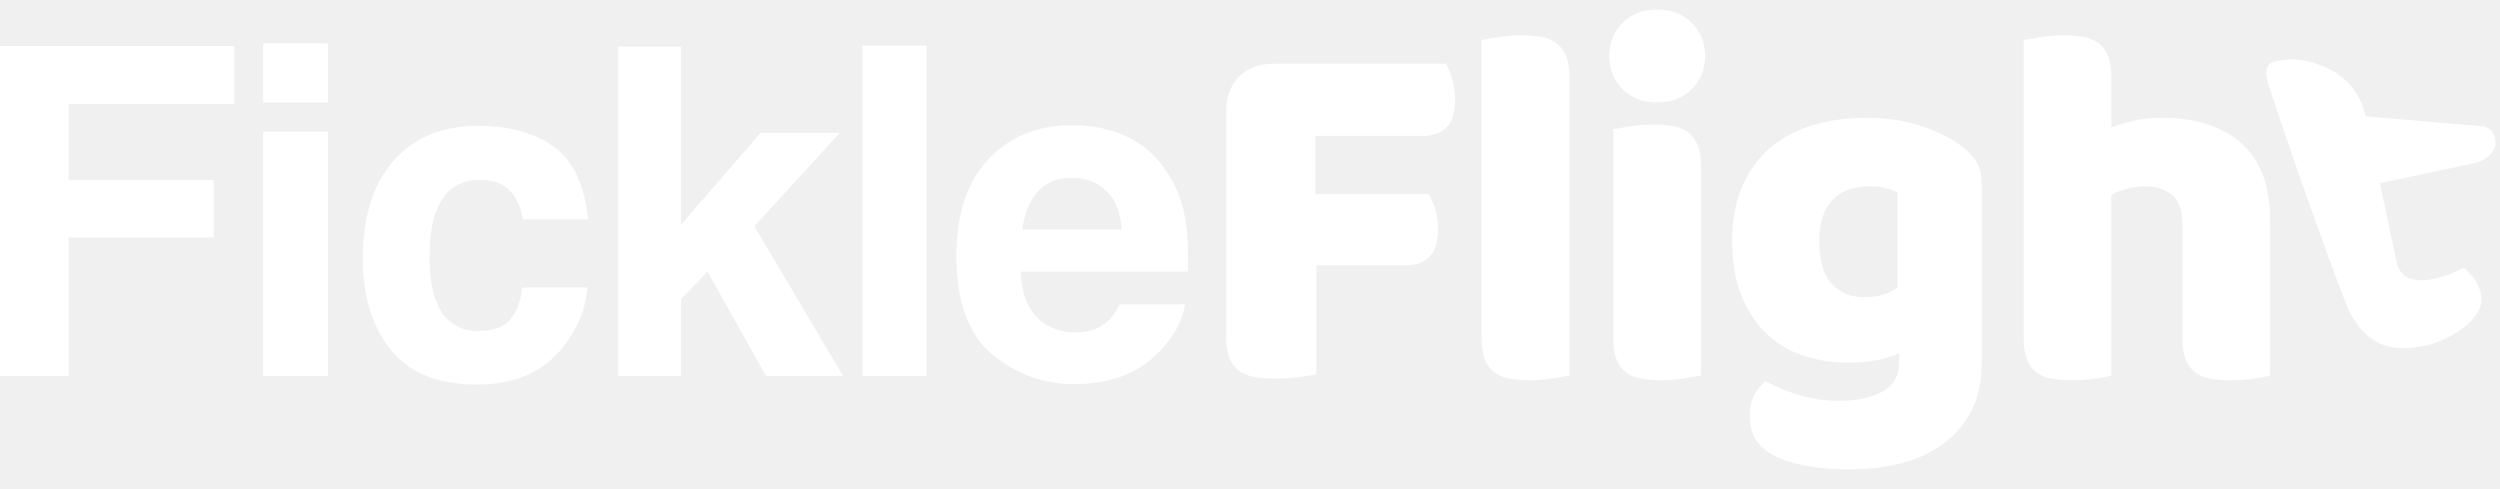
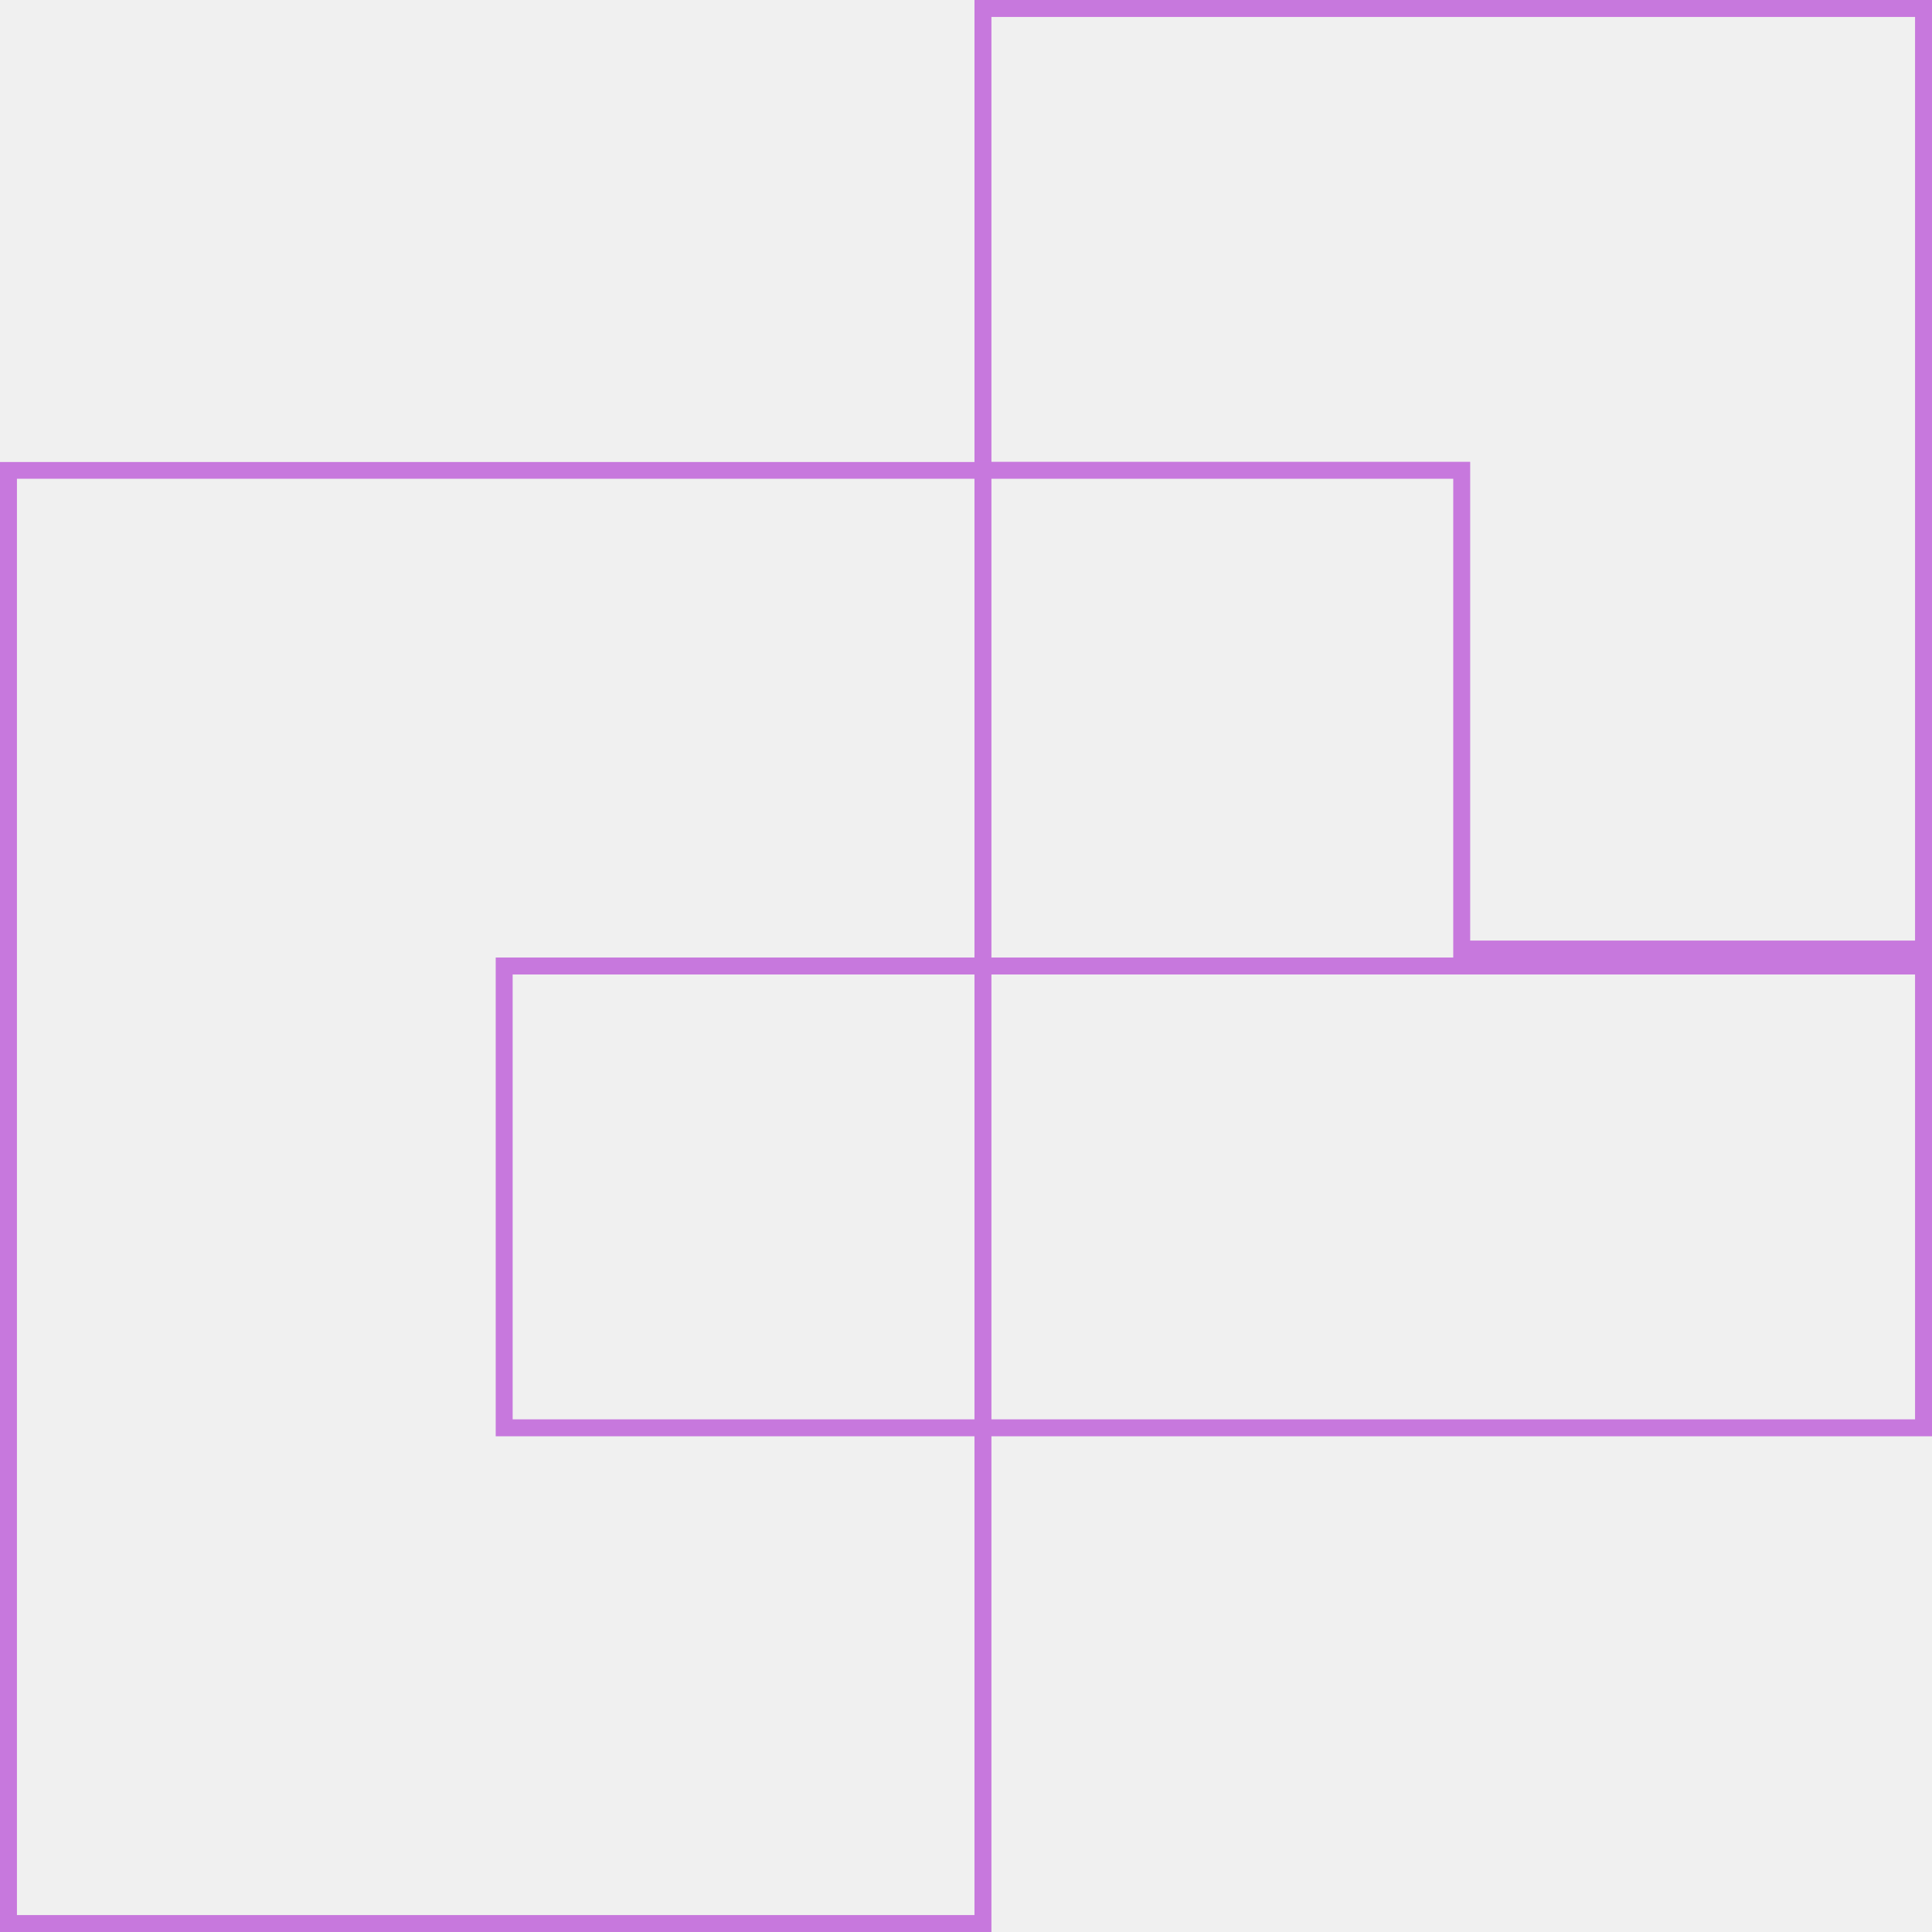
- <svg xmlns="http://www.w3.org/2000/svg" width="174" height="34" viewBox="0 0 174 34" fill="none">
-   <g clip-path="url(#clip0_1803_35255)">
-     <path d="M129.851 8.202C131.214 8.202 132.452 8.375 133.564 8.722C134.676 9.069 135.615 9.517 136.38 10.067C136.858 10.402 137.235 10.773 137.51 11.179C137.785 11.586 137.923 12.112 137.923 12.758V25.314L137.917 25.655C137.877 26.779 137.64 27.759 137.205 28.596C136.727 29.517 136.075 30.282 135.25 30.892C134.425 31.502 133.456 31.951 132.344 32.237C131.232 32.525 130.042 32.668 128.775 32.668C126.598 32.668 124.888 32.375 123.645 31.789C122.401 31.203 121.779 30.252 121.779 28.937C121.779 28.387 121.893 27.903 122.12 27.484C122.347 27.066 122.604 26.749 122.891 26.533C123.585 26.916 124.368 27.239 125.241 27.502C126.114 27.765 127.017 27.897 127.95 27.897C129.241 27.897 130.269 27.681 131.035 27.251C131.8 26.82 132.183 26.127 132.183 25.17V24.596L131.91 24.708C130.983 25.064 129.878 25.242 128.595 25.242C127.519 25.242 126.497 25.081 125.528 24.758C124.559 24.435 123.71 23.933 122.981 23.251C122.251 22.569 121.665 21.69 121.223 20.614C120.781 19.538 120.559 18.258 120.559 16.776C120.559 15.317 120.793 14.049 121.259 12.973C121.725 11.897 122.371 11.006 123.196 10.3C124.021 9.595 125.002 9.069 126.138 8.722C127.274 8.375 128.512 8.202 129.851 8.202ZM33.287 8.759C35.42 8.759 37.165 9.237 38.523 10.194C39.88 11.151 40.684 12.842 40.934 15.266H36.377L36.333 14.998C36.23 14.469 36.031 13.986 35.737 13.55C35.238 12.863 34.463 12.52 33.412 12.52C31.914 12.52 30.889 13.263 30.337 14.751C30.046 15.542 29.9 16.593 29.9 17.904C29.9 19.152 30.046 20.156 30.337 20.916C30.868 22.33 31.867 23.038 33.334 23.038C34.374 23.038 35.113 22.757 35.55 22.195C35.987 21.633 36.252 20.905 36.346 20.01H40.887L40.856 20.321C40.705 21.559 40.227 22.735 39.42 23.849C38.026 25.795 35.961 26.768 33.224 26.768C30.488 26.768 28.475 25.956 27.185 24.333C25.895 22.71 25.25 20.603 25.25 18.013C25.25 15.089 25.963 12.816 27.388 11.193C28.813 9.57 30.78 8.759 33.287 8.759ZM74.618 8.712C76.033 8.712 77.308 8.977 78.442 9.508C79.576 10.038 80.512 10.876 81.251 12.02C81.917 13.029 82.349 14.2 82.546 15.531C82.661 16.312 82.707 17.435 82.687 18.902H71.045L71.061 19.198C71.172 20.748 71.702 21.845 72.652 22.492C73.266 22.918 74.005 23.131 74.868 23.131C75.784 23.131 76.528 22.871 77.1 22.351C77.412 22.07 77.688 21.68 77.927 21.181H82.468L82.434 21.414C82.27 22.348 81.756 23.295 80.892 24.255C79.436 25.909 77.396 26.736 74.775 26.736C72.611 26.736 70.701 26.039 69.047 24.645C67.393 23.251 66.566 20.983 66.566 17.841C66.566 14.897 67.312 12.639 68.805 11.068C70.298 9.497 72.236 8.712 74.618 8.712ZM105.848 2.462C106.374 2.462 106.846 2.498 107.265 2.569C107.683 2.641 108.036 2.785 108.323 3C108.61 3.215 108.831 3.508 108.987 3.879C109.142 4.249 109.22 4.734 109.22 5.332V26.139L109.099 26.16C108.843 26.206 108.495 26.264 108.054 26.336C107.54 26.42 107.019 26.462 106.493 26.462C105.967 26.462 105.495 26.426 105.076 26.354C104.658 26.282 104.305 26.139 104.018 25.924C103.731 25.708 103.51 25.415 103.354 25.045C103.199 24.674 103.121 24.19 103.121 23.592V2.785L103.242 2.763C103.498 2.718 103.846 2.659 104.287 2.587C104.801 2.504 105.321 2.462 105.848 2.462ZM115.015 8.668C115.541 8.668 116.014 8.704 116.432 8.776C116.851 8.847 117.203 8.991 117.49 9.206C117.777 9.421 117.999 9.714 118.154 10.085C118.31 10.456 118.387 10.94 118.387 11.538V26.139L118.267 26.16C118.011 26.206 117.662 26.264 117.221 26.336C116.707 26.42 116.187 26.462 115.661 26.462C115.135 26.462 114.662 26.426 114.244 26.354C113.825 26.282 113.473 26.139 113.186 25.924C112.899 25.708 112.677 25.415 112.522 25.045C112.366 24.674 112.289 24.19 112.289 23.592V8.991L112.409 8.969C112.665 8.924 113.014 8.865 113.455 8.794C113.969 8.71 114.489 8.668 115.015 8.668ZM143.574 2.462C144.101 2.462 144.573 2.498 144.991 2.569C145.41 2.641 145.763 2.785 146.05 3C146.337 3.215 146.558 3.508 146.713 3.879C146.869 4.249 146.947 4.734 146.947 5.332V8.847L147.071 8.802C147.378 8.693 147.809 8.571 148.364 8.435C148.997 8.279 149.697 8.202 150.462 8.202C152.83 8.202 154.678 8.794 156.005 9.977C157.332 11.161 157.996 12.925 157.996 15.269V26.139L157.885 26.17C157.646 26.231 157.307 26.293 156.866 26.354C156.352 26.426 155.82 26.462 155.27 26.462C154.743 26.462 154.271 26.426 153.852 26.354C153.434 26.282 153.081 26.139 152.794 25.924C152.507 25.708 152.286 25.415 152.131 25.045C151.975 24.674 151.897 24.19 151.897 23.592V15.628L151.893 15.406C151.858 14.543 151.614 13.929 151.162 13.565C150.672 13.17 150.068 12.973 149.35 12.973C148.872 12.973 148.417 13.033 147.987 13.152C147.557 13.272 147.21 13.415 146.947 13.583V26.139L146.836 26.17C146.597 26.231 146.257 26.293 145.817 26.354C145.302 26.426 144.77 26.462 144.22 26.462C143.694 26.462 143.222 26.426 142.803 26.354C142.385 26.282 142.032 26.139 141.745 25.924C141.458 25.708 141.237 25.415 141.081 25.045C140.926 24.674 140.848 24.19 140.848 23.592V2.785L140.968 2.763C141.225 2.718 141.573 2.659 142.014 2.587C142.528 2.504 143.048 2.462 143.574 2.462ZM100.626 4.435L100.708 4.574C100.843 4.818 100.965 5.124 101.075 5.493C101.206 5.936 101.272 6.396 101.272 6.874C101.272 7.807 101.075 8.471 100.68 8.865C100.285 9.26 99.753 9.457 99.084 9.457H91.55V13.511H99.406L99.5 13.649C99.651 13.892 99.781 14.193 99.891 14.551C100.022 14.982 100.088 15.436 100.088 15.915C100.088 16.823 99.891 17.475 99.496 17.87C99.102 18.264 98.569 18.462 97.9 18.462H91.622V26.031L91.5 26.062C91.238 26.123 90.866 26.185 90.384 26.246C89.822 26.318 89.266 26.354 88.716 26.354C88.166 26.354 87.681 26.312 87.263 26.229C86.844 26.145 86.492 25.995 86.205 25.78C85.918 25.565 85.703 25.266 85.559 24.883C85.415 24.501 85.344 23.998 85.344 23.377V7.771L85.35 7.518C85.396 6.609 85.692 5.88 86.241 5.332C86.838 4.734 87.652 4.435 88.68 4.435H100.626ZM16.308 3.203V7.245H4.775V12.535H14.872V16.53H4.775V26.175H0V3.203H16.308ZM22.823 9.164V26.175H18.313V9.164H22.823ZM47.402 3.25V15.641L52.942 9.242H58.451L52.505 15.75L58.685 26.175H53.317L49.244 18.902L47.402 20.822V26.175H43.033V3.25H47.402ZM64.483 3.172V26.175H60.035V3.172H64.483ZM158.328 4.287C159.074 4.063 160.346 4.013 161.836 4.672C163.339 5.337 164.277 6.477 164.649 8.094L172.721 8.78C172.821 8.786 172.92 8.806 173.019 8.84C173.167 8.893 173.247 8.966 173.314 9.023C173.478 9.164 173.531 9.272 173.609 9.466C173.748 9.811 173.706 10.217 173.525 10.496C173.233 10.945 172.777 11.236 172.156 11.368L165.639 12.753L166.79 18.164C166.922 18.785 167.213 19.186 167.663 19.365C168.113 19.544 168.696 19.557 169.413 19.405C169.772 19.328 170.136 19.22 170.505 19.079C170.875 18.938 171.193 18.789 171.459 18.633C171.73 18.85 171.977 19.103 172.201 19.393C172.425 19.682 172.585 20.054 172.682 20.508C173.038 22.186 170.397 23.771 168.666 24.082C167.062 24.371 164.602 24.61 163.195 20.925C161.789 17.241 159.58 11.064 157.894 5.917C157.748 5.473 157.658 5.037 157.814 4.676C157.899 4.482 157.96 4.398 158.328 4.287ZM130.138 12.973C128.966 12.973 128.087 13.302 127.501 13.959C126.915 14.617 126.622 15.556 126.622 16.776C126.622 18.163 126.915 19.161 127.501 19.771C128.087 20.381 128.834 20.686 129.743 20.686C130.724 20.686 131.501 20.459 132.075 20.004V13.403L131.965 13.346C131.806 13.27 131.598 13.193 131.34 13.116C131.017 13.021 130.616 12.973 130.138 12.973ZM74.618 12.379C73.588 12.379 72.79 12.702 72.223 13.347C71.656 13.992 71.3 14.866 71.154 15.968H78.067C77.995 14.793 77.638 13.901 76.998 13.292C76.359 12.683 75.565 12.379 74.618 12.379ZM22.823 3.031V7.136H18.313V3.031H22.823ZM115.338 0.668C116.342 0.668 117.15 0.979 117.76 1.601C118.369 2.223 118.674 2.988 118.674 3.897C118.674 4.805 118.369 5.571 117.76 6.193C117.15 6.814 116.342 7.125 115.338 7.125C114.334 7.125 113.526 6.814 112.916 6.193C112.307 5.571 112.002 4.805 112.002 3.897C112.002 2.988 112.307 2.223 112.916 1.601C113.526 0.979 114.334 0.668 115.338 0.668Z" fill="white" />
-   </g>
-   <defs>
-     <clipPath id="clip0_1803_35255">
-       <rect width="174" height="33" fill="white" transform="translate(0 0.142578)" />
-     </clipPath>
-   </defs>
+ <svg xmlns="http://www.w3.org/2000/svg" width="114" height="114" viewBox="0 0 114 114" fill="none">
+   <mask id="path-1-inside-1_1_1134" fill="white">
+     <path fill-rule="evenodd" clip-rule="evenodd" d="M57.5 0H85.75H114V28.25V56.5H85.75V28.25H57.5V0ZM114 56.5V84.75H85.75H57.5V56.5H85.75H114Z" />
+   </mask>
+   <path d="M57.5 0V-1H56.5V0H57.5ZM114 0H115V-1H114V0ZM114 56.5V57.5H115V56.5H114ZM85.75 56.5H84.75V57.5H85.75V56.5ZM85.75 28.25H86.75V27.25H85.75V28.25ZM57.5 28.25H56.5V29.25H57.5V28.25ZM114 84.75V85.75H115V84.75H114ZM114 56.5H115V55.5H114V56.5ZM57.5 84.75H56.5V85.75H57.5V84.75ZM57.5 56.5V55.5H56.5V56.5H57.5ZM85.75 -1H57.5V1H85.75V-1ZM114 -1H85.75V1H114V-1ZM115 28.25V0H113V28.25H115ZM115 56.5V28.25H113V56.5H115ZM85.75 57.5H114V55.5H85.75V57.5ZM84.75 28.25V56.5H86.75V28.25H84.75ZM57.5 29.25H85.75V27.25H57.5V29.25ZM56.5 0V28.25H58.5V0H56.5ZM115 84.75V56.5H113V84.75H115ZM85.75 85.75H114V83.75H85.75V85.75ZM85.75 83.75H57.5V85.75H85.75V83.75ZM58.5 84.75V56.5H56.5V84.75H58.5ZM57.5 57.5H85.75V55.5H57.5V57.5ZM114 55.5H85.75V57.5H114V55.5Z" fill="#C778DD" mask="url(#path-1-inside-1_1_1134)" />
+   <mask id="path-3-outside-2_1_1134" maskUnits="userSpaceOnUse" x="0" y="27.25" width="59" height="87" fill="black">
+     <rect fill="white" y="27.25" width="59" height="87" />
+     <path fill-rule="evenodd" clip-rule="evenodd" d="M1 28.25H29.25H57.5V56.5H29.25V84.75H57.5V113H29.25H1V84.75V56.5V28.25Z" />
+   </mask>
+   <path d="M1 28.25V27.25H0V28.25H1ZM57.5 28.25H58.5V27.25H57.5V28.25ZM57.5 56.5V57.5H58.5V56.5H57.5ZM29.25 56.5V55.5H28.25V56.5H29.25ZM29.25 84.75H28.25V85.75H29.25V84.75ZM57.5 84.75H58.5V83.75H57.5V84.75ZM57.5 113V114H58.5V113H57.5ZM1 113H0V114H1V113ZM29.25 27.25H1V29.25H29.25V27.25ZM57.5 27.25H29.25V29.25H57.5V27.25ZM58.5 56.5V28.25H56.5V56.5H58.5ZM29.25 57.5H57.5V55.5H29.25V57.5ZM30.25 84.75V56.5H28.25V84.75H30.25ZM29.25 85.75H57.5V83.75H29.25V85.75ZM56.5 84.75V113H58.5V84.75H56.5ZM57.5 112H29.25V114H57.5V112ZM1 114H29.25V112H1V114ZM0 84.75V113H2V84.75H0ZM0 56.5V84.75H2V56.5H0ZM0 28.25V56.5H2V28.25H0Z" fill="#C778DD" mask="url(#path-3-outside-2_1_1134)" />
</svg>
